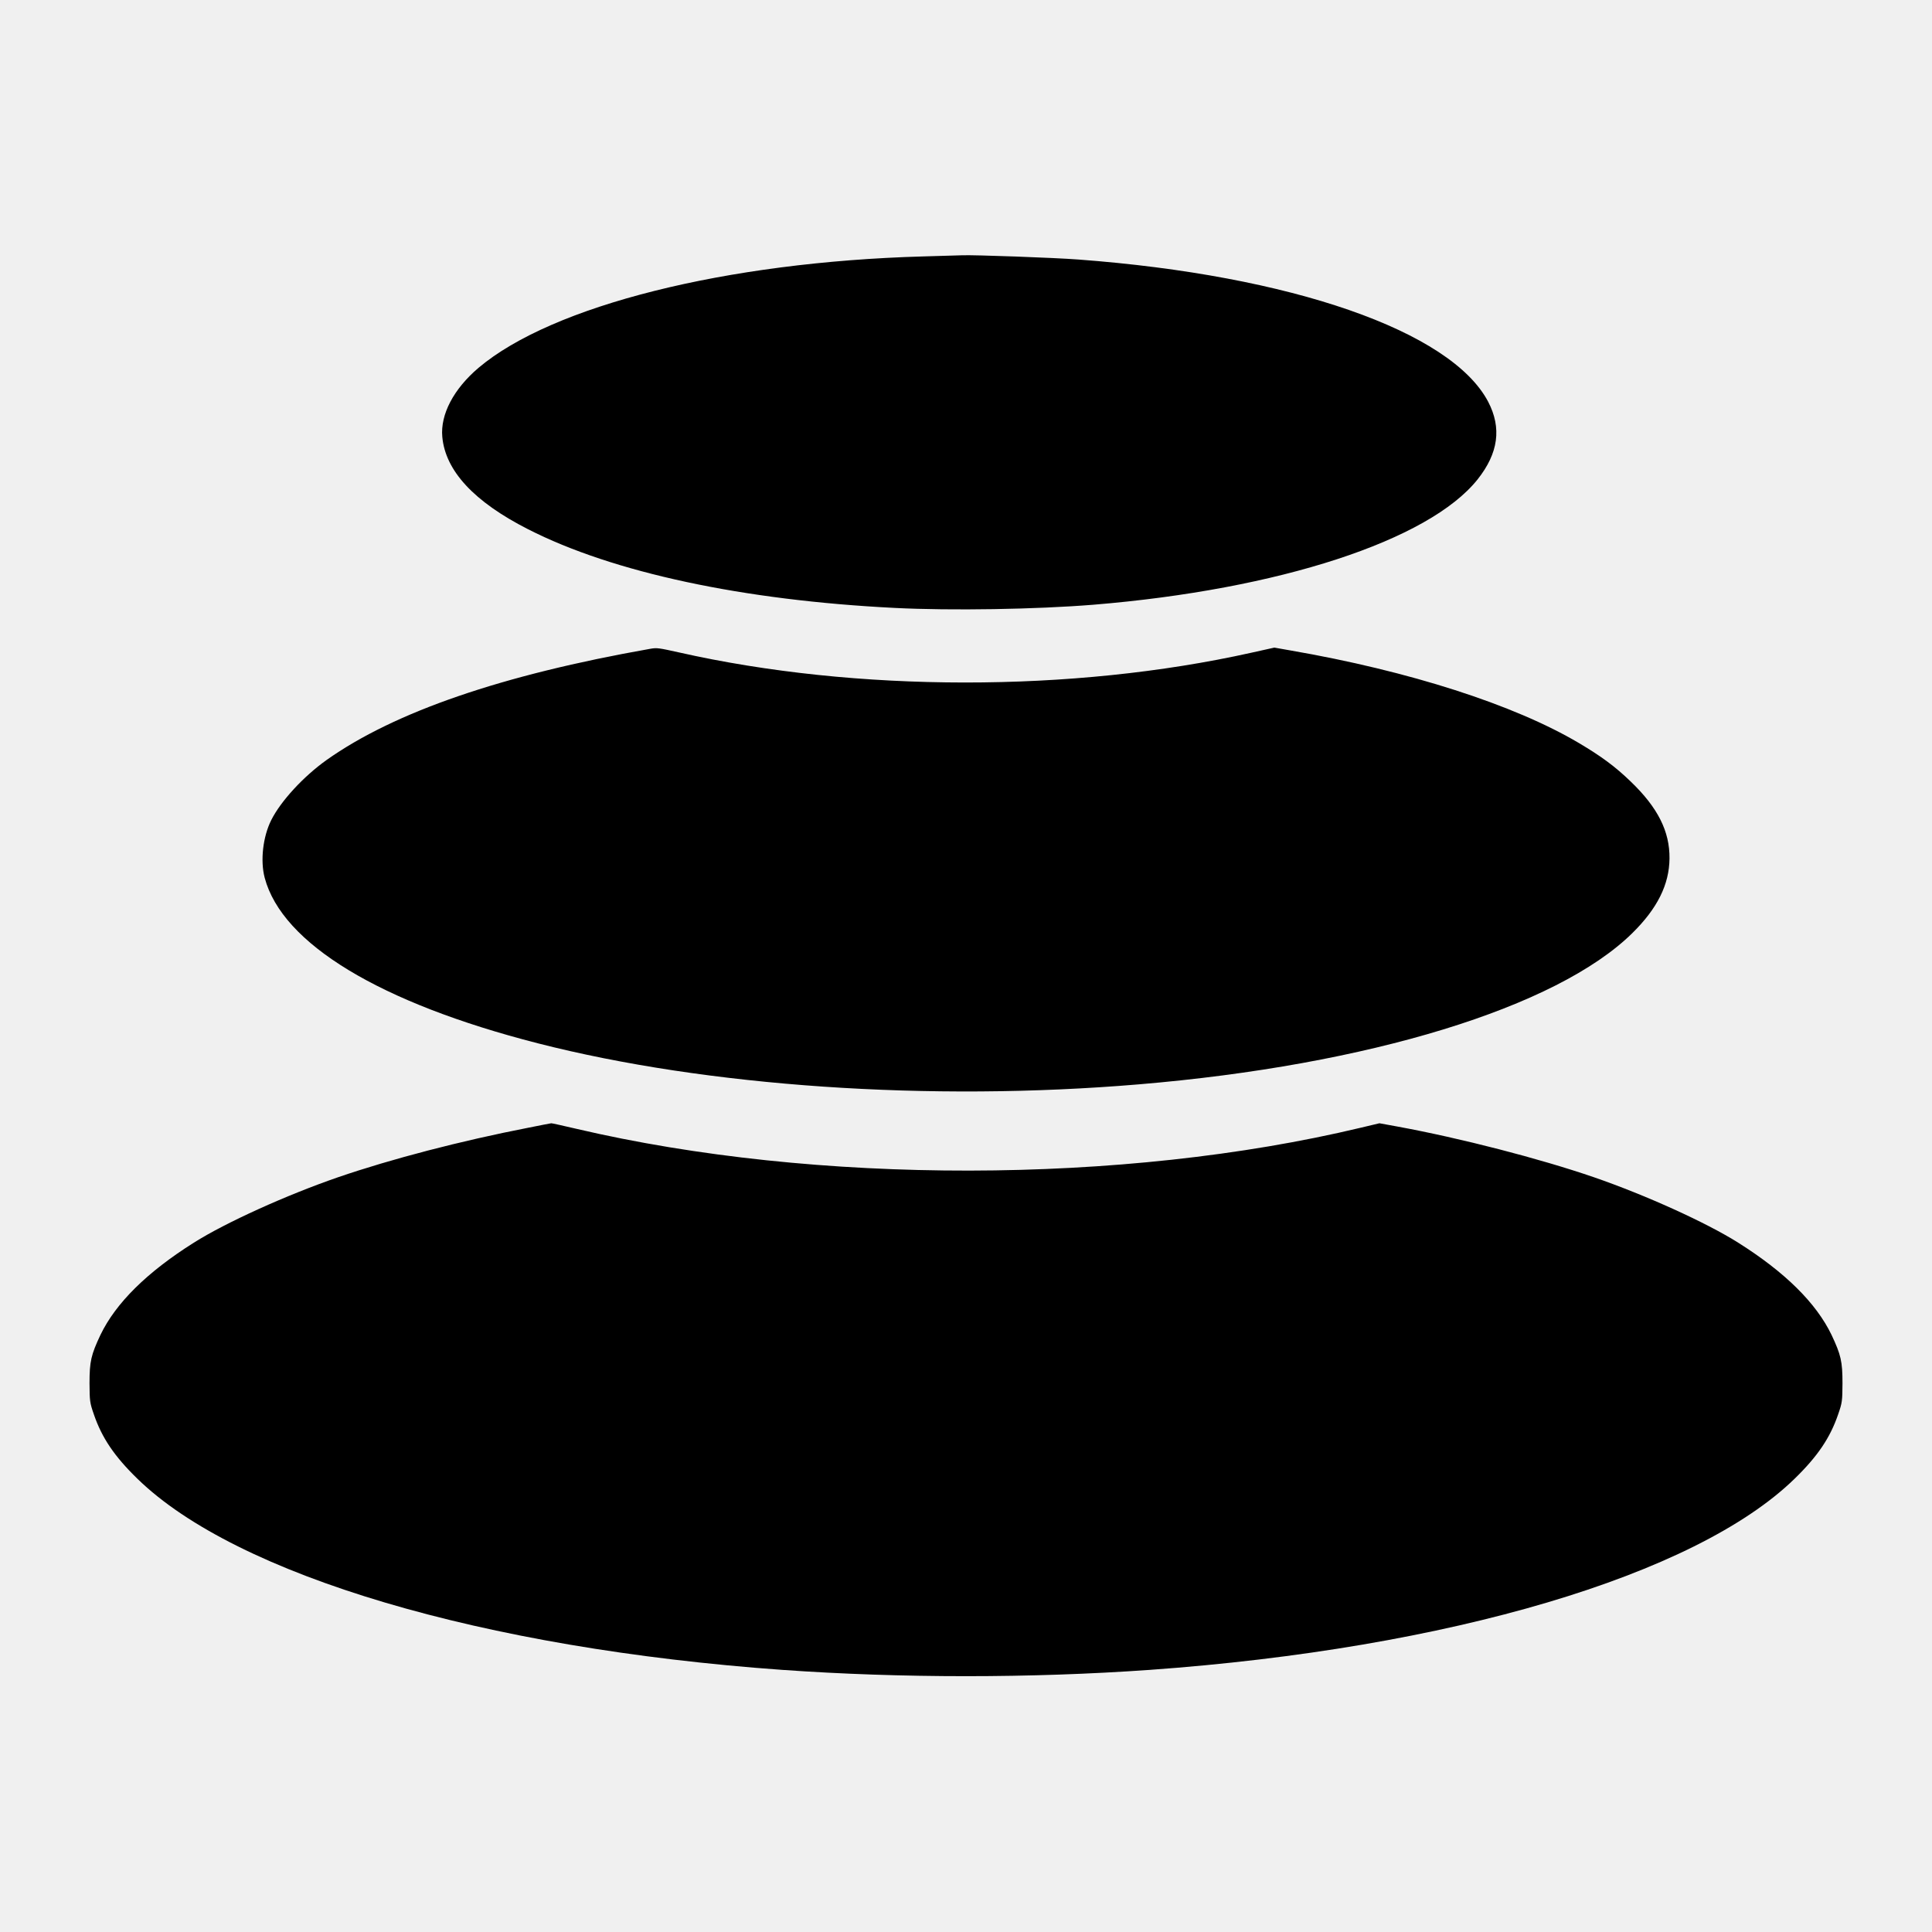
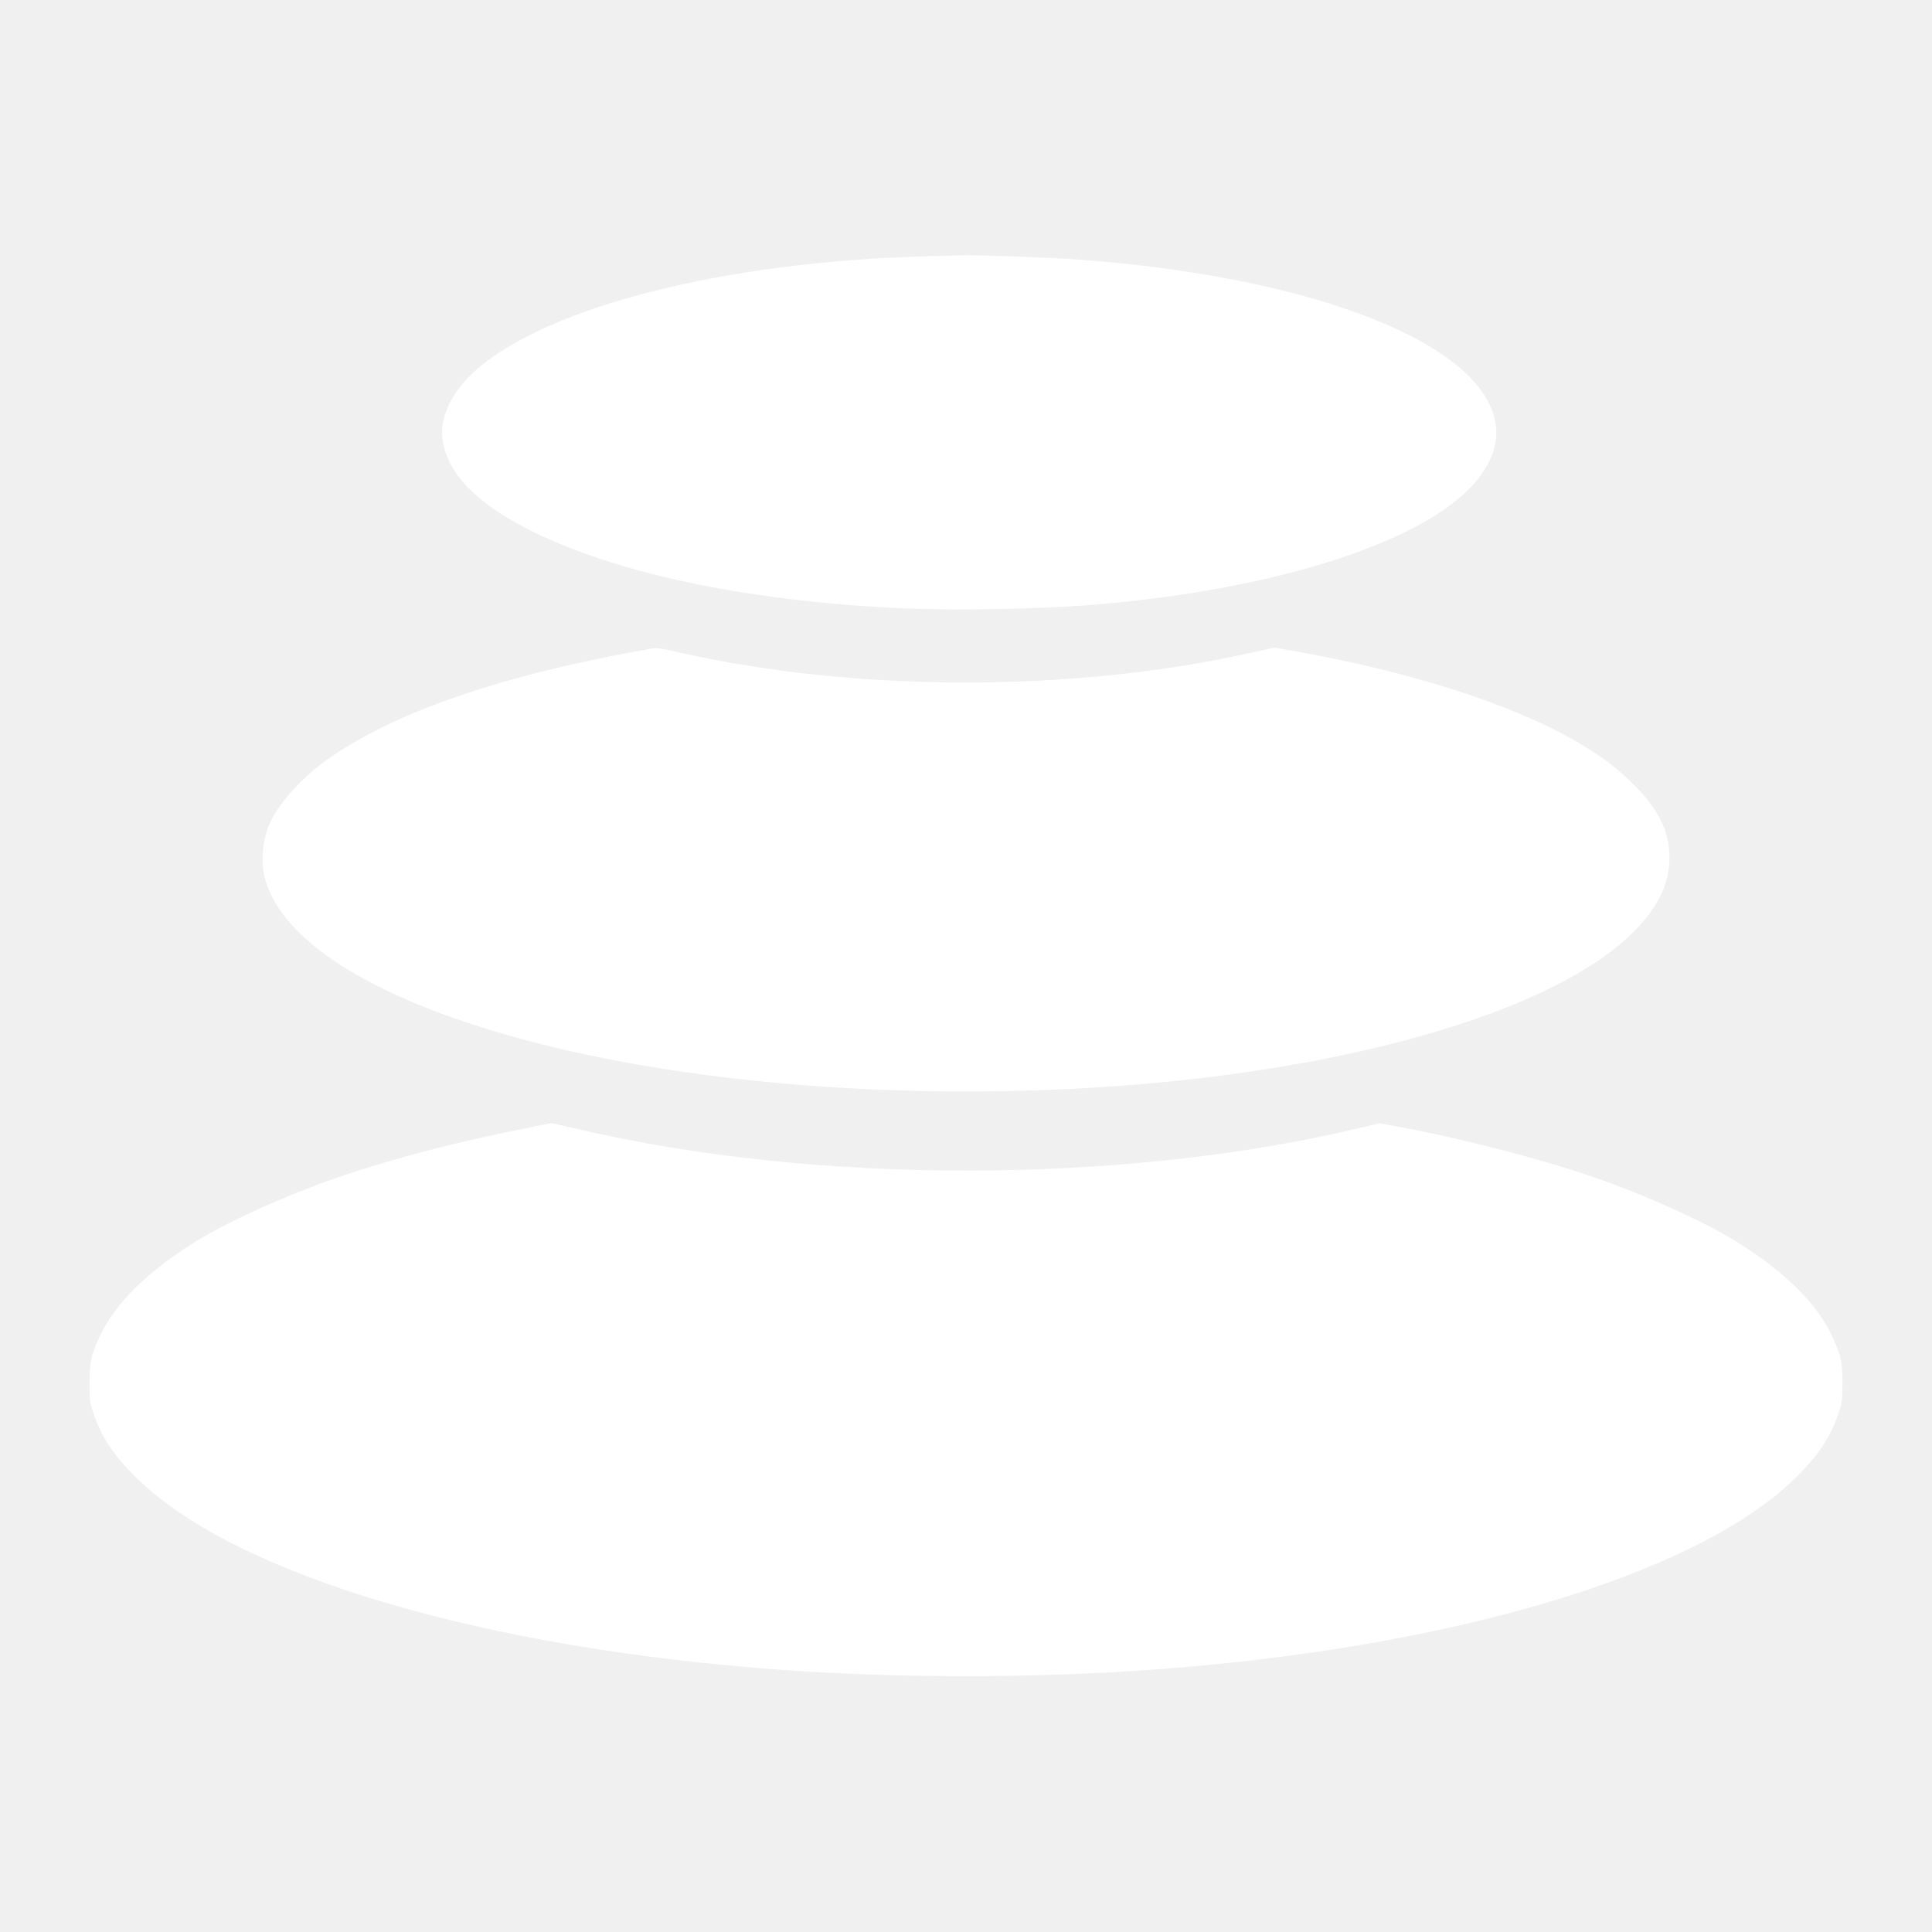
<svg xmlns="http://www.w3.org/2000/svg" version="1.0" width="1500pt" height="1500pt" viewBox="0 0 1500 1500" preserveAspectRatio="xMidYMid meet">
-   <g transform="translate(0,1500) scale(0.1,-0.1)" fill="#000000" stroke="none">
+   <g transform="translate(0,1500) scale(0.1,-0.1)" fill="#fff" stroke="none">
    <path d="M7165 13009 c-1528 -43 -2879 -382 -3450 -865 -193 -164 -297 -362 -281 -536 24 -264 247 -504 666 -717 659 -336 1667 -552 2849 -611 436 -22 1096 -11 1541 25 1438 118 2604 498 2982 973 162 204 188 400 82 603 -289 550 -1531 981 -3181 1104 -181 14 -814 37 -903 33 -19 -1 -156 -5 -305 -9z" />
    <path d="M5050 9963 c-1152 -203 -1987 -490 -2515 -864 -178 -127 -354 -317 -429 -466 -65 -130 -86 -315 -51 -448 136 -512 894 -971 2120 -1285 1312 -336 3044 -455 4665 -319 1785 149 3247 597 3833 1174 195 192 287 377 289 580 2 211 -91 395 -301 597 -119 115 -228 196 -404 300 -500 296 -1317 559 -2238 718 l-125 22 -180 -40 c-1387 -309 -3067 -308 -4444 3 -153 34 -170 37 -220 28z" />
    <path d="M4105 6245 c-529 -103 -1066 -243 -1480 -385 -400 -138 -871 -351 -1120 -508 -365 -230 -606 -469 -725 -716 -73 -155 -85 -206 -85 -376 1 -138 2 -150 34 -242 62 -181 159 -325 338 -499 769 -750 2685 -1318 5008 -1484 918 -65 1932 -65 2850 0 2323 166 4239 734 5008 1484 179 174 276 318 338 499 32 92 33 104 34 242 0 170 -12 221 -85 376 -119 247 -360 486 -725 716 -249 157 -720 370 -1120 508 -422 145 -1037 304 -1528 394 l-137 25 -147 -35 c-1841 -440 -4228 -444 -6088 -8 -104 24 -191 44 -195 43 -3 0 -81 -15 -175 -34z" />
  </g>
</svg>
